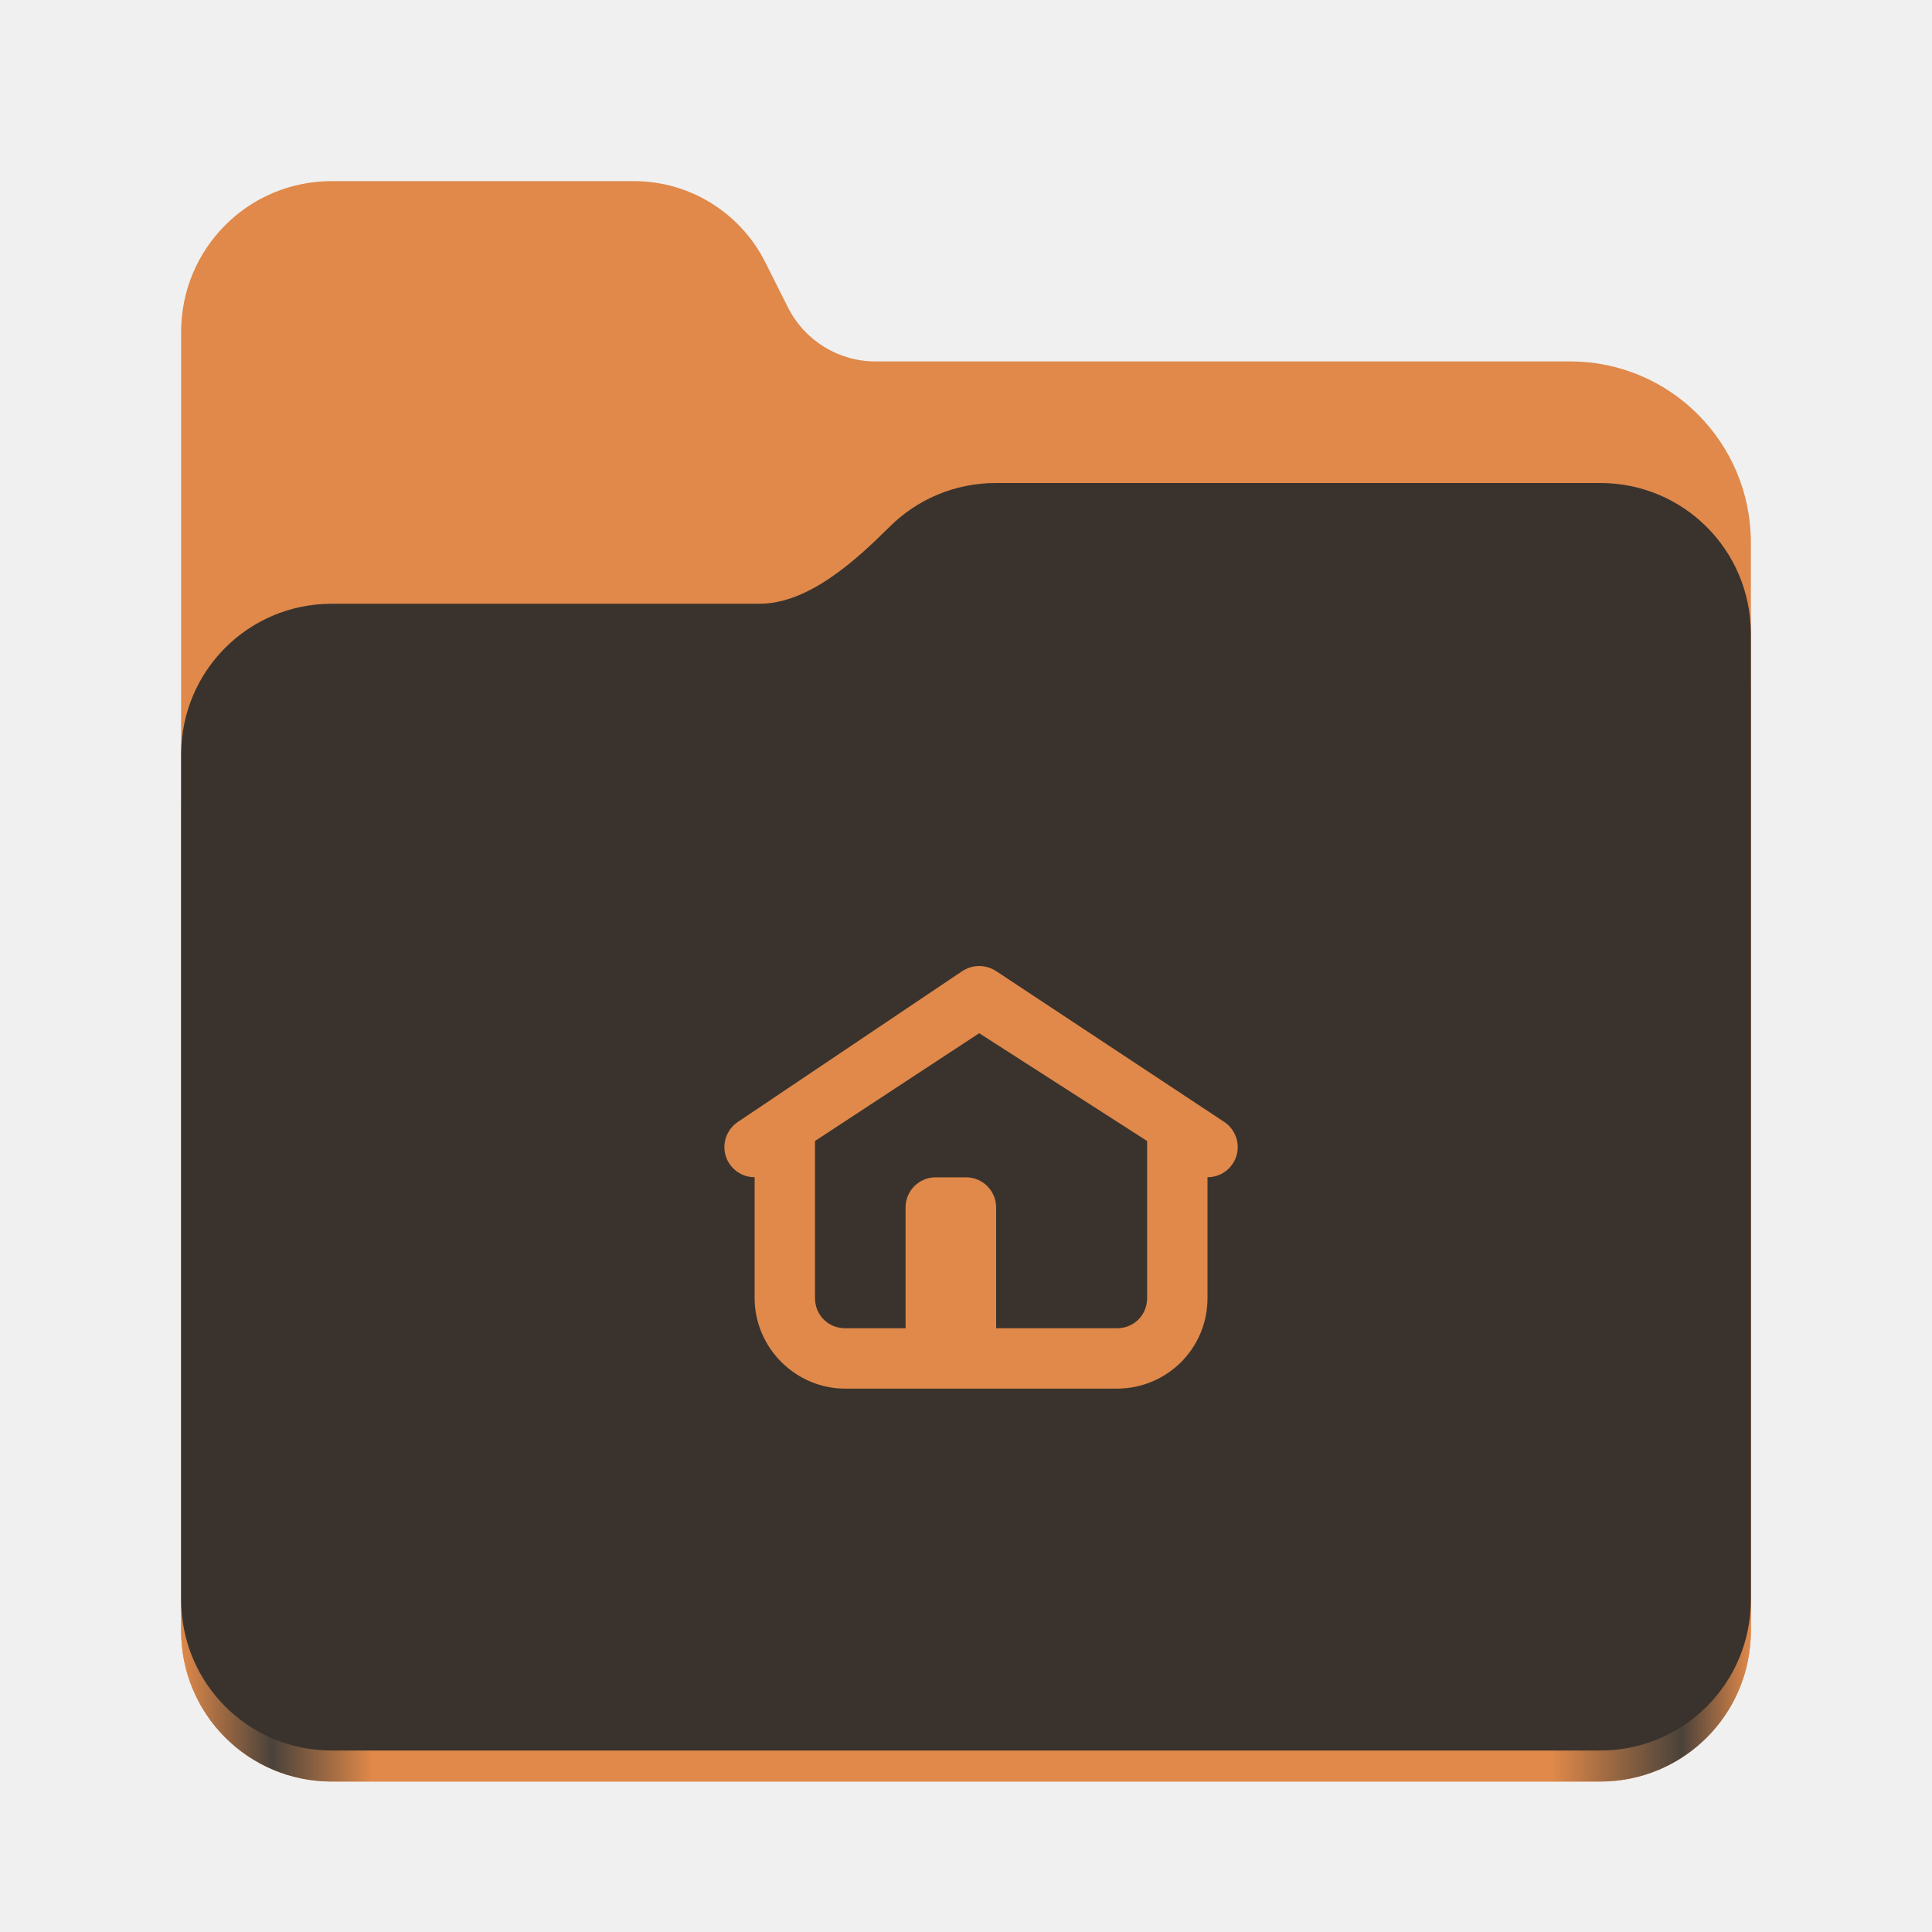
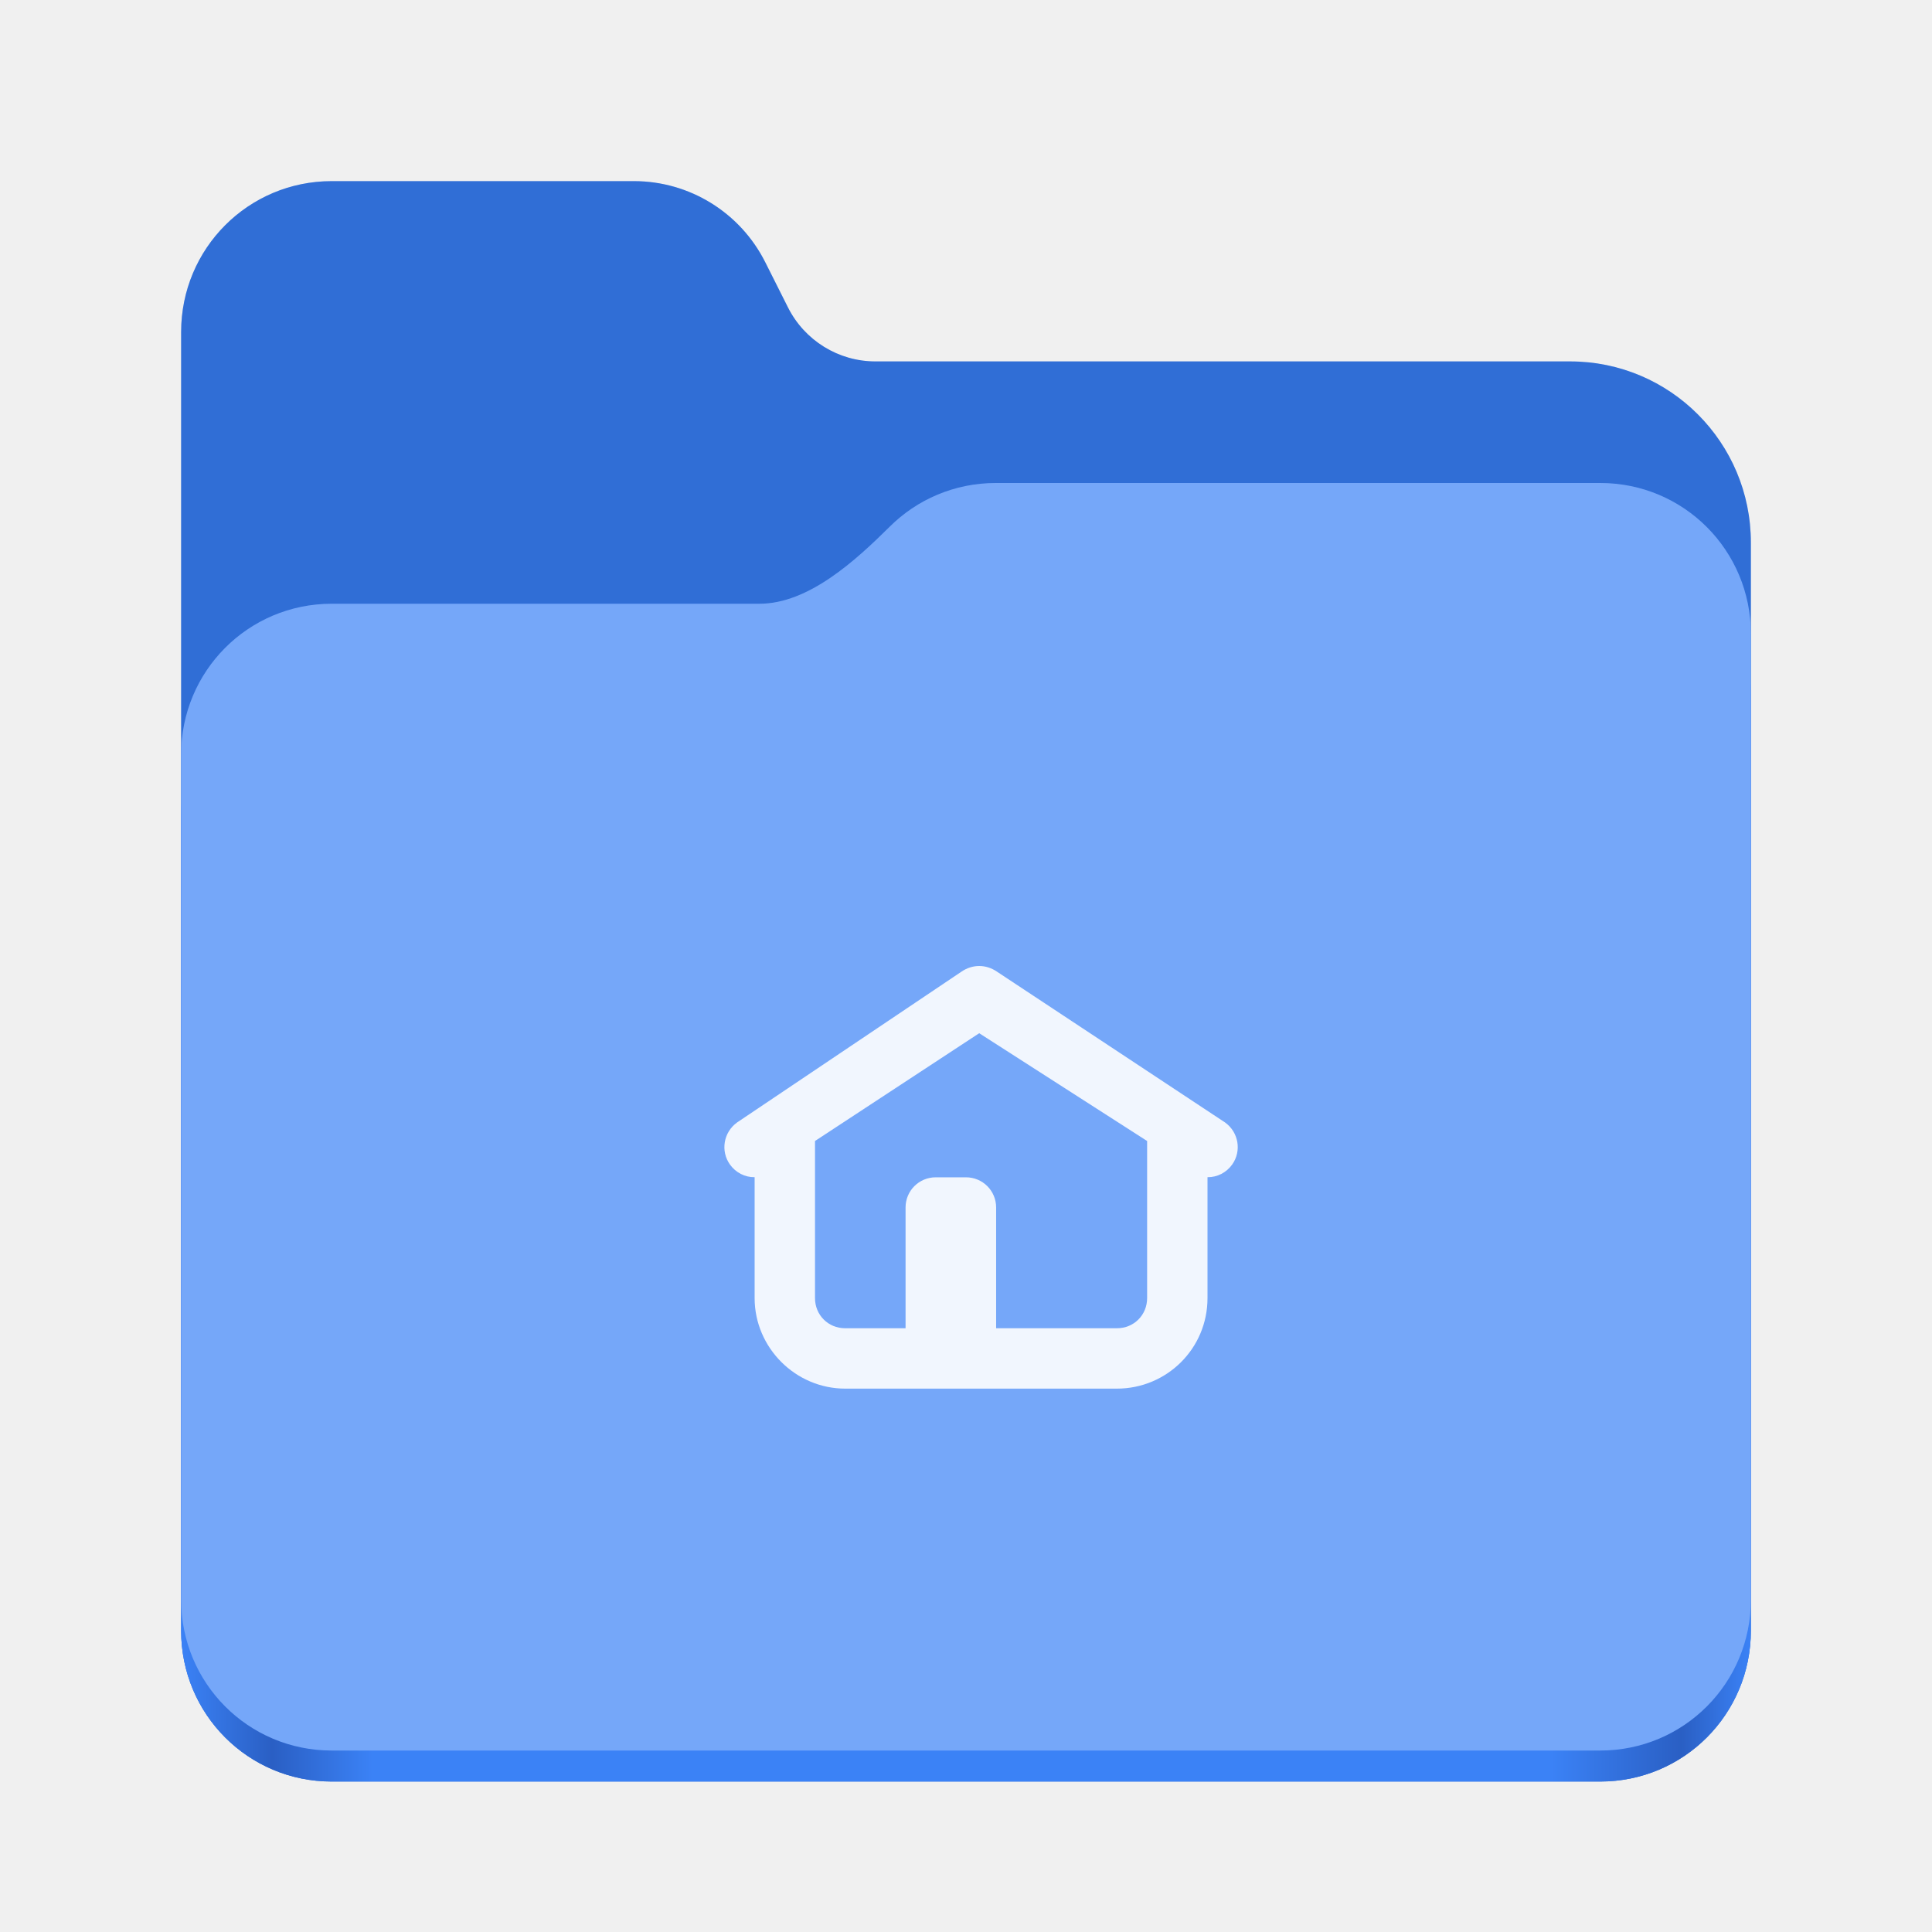
<svg xmlns="http://www.w3.org/2000/svg" width="128px" height="128px" viewBox="0 0 128 128">
  <linearGradient id="a" x1="2689.252" x2="2918.07" y1="-1106.803" y2="-1106.803" gradientTransform="matrix(0.45451 0 0 0.455522 -1210.292 616.1726)" gradientUnits="userSpaceOnUse">
-     <stop offset="0" stop-color="#E0894A" />
-     <stop offset="0.058" stop-color="#4A423A" />
-     <stop offset="0.122" stop-color="#E0894A" />
-     <stop offset="0.873" stop-color="#E0894A" />
-     <stop offset="0.956" stop-color="#4A423A" />
-     <stop offset="1" stop-color="#E0894A" />
+     <stop offset="0" stop-color="#3B82F6" />
+     <stop offset="0.058" stop-color="#2A5FC4" />
+     <stop offset="0.122" stop-color="#3B82F6" />
+     <stop offset="0.873" stop-color="#3B82F6" />
+     <stop offset="0.956" stop-color="#2A5FC4" />
+     <stop offset="1" stop-color="#3B82F6" />
  </linearGradient>
-   <path fill="#E0894A" d="M21.977 12C16.449 12 12 16.461 12 22v86.031c0 5.543 4.449 10 9.977 10h84.043c5.531 0 9.98-4.457 9.98-10V35.945c0-6.629-5.359-12-11.973-12H58c-2.453 0-4.695-1.387-5.797-3.582l-1.504-2.992C49.043 14.078 45.68 12 42 12zm0 0" />
+   <path fill="#3B82F6" d="M21.977 12C16.449 12 12 16.461 12 22v86.031c0 5.543 4.449 10 9.977 10h84.043c5.531 0 9.98-4.457 9.98-10V35.945c0-6.629-5.359-12-11.973-12H58c-2.453 0-4.695-1.387-5.797-3.582l-1.504-2.992C49.043 14.078 45.68 12 42 12zm0 0" />
+   <path fill="#0B2A66" fill-opacity=".22" d="M21.977 12C16.449 12 12 16.461 12 22v86.031c0 5.543 4.449 10 9.977 10h84.043c5.531 0 9.98-4.457 9.98-10V35.945c0-6.629-5.359-12-11.973-12H58c-2.453 0-4.695-1.387-5.797-3.582l-1.504-2.992C49.043 14.078 45.68 12 42 12zm0 0" />
  <path fill="url(#a)" d="M65.977 36c-2.746 0-5.227 1.102-7.027 2.891C56.676 41.145 53.566 44 50.316 44H21.977C16.449 44 12 48.461 12 54v54.031c0 5.543 4.449 10 9.977 10h84.043c5.531 0 9.98-4.457 9.98-10V46c0-5.539-4.449-10-9.98-10zm0 0" />
-   <path fill="#3A332D" d="M65.977 32c-2.746 0-5.227 1.102-7.027 2.891C56.676 37.145 53.566 40 50.316 40H21.977C16.449 40 12 44.461 12 50v55.977c0 5.539 4.449 10 9.977 10h84.043c5.531 0 9.98-4.461 9.98-10V42c0-5.539-4.449-10-9.98-10zm0 0" />
-   <path fill="#E0894A" d="M64.875 64c-.414 0-.82.133-1.164.367l-14.879 10c-.898.648-1.109 1.891-.469 2.789.383.531.984.844 1.633.836V86c0 3.289 2.711 6 6 6H74c3.289 0 6-2.641 6-6v-8.008c.648.008 1.25-.305 1.633-.836.641-.898.43-2.141-.469-2.789l-15.125-10C65.695 64.133 65.289 64 64.875 64m0 4.453L76 75.594V86c0 1.125-.875 2-2 2h-8.004v-8c0-1.109-.891-2-2-2h-2c-1.109 0-2 .891-2 2v8h-4c-1.125 0-2-.875-2-2V75.594zm0 0" />
+   <path fill="#3B82F6" d="M65.977 32c-2.746 0-5.227 1.102-7.027 2.891C56.676 37.145 53.566 40 50.316 40H21.977C16.449 40 12 44.461 12 50v55.977c0 5.539 4.449 10 9.977 10h84.043c5.531 0 9.98-4.461 9.98-10V42c0-5.539-4.449-10-9.98-10zm0 0" />
+   <path fill="#FFFFFF" fill-opacity=".30" d="M65.977 32c-2.746 0-5.227 1.102-7.027 2.891C56.676 37.145 53.566 40 50.316 40H21.977C16.449 40 12 44.461 12 50v55.977c0 5.539 4.449 10 9.977 10h84.043c5.531 0 9.98-4.461 9.98-10V42c0-5.539-4.449-10-9.98-10zm0 0" />
+   <path fill="#FFFFFF" fill-opacity=".9" d="M64.875 64c-.414 0-.82.133-1.164.367l-14.879 10c-.898.648-1.109 1.891-.469 2.789.383.531.984.844 1.633.836V86c0 3.289 2.711 6 6 6H74c3.289 0 6-2.641 6-6v-8.008c.648.008 1.25-.305 1.633-.836.641-.898.43-2.141-.469-2.789l-15.125-10C65.695 64.133 65.289 64 64.875 64m0 4.453L76 75.594V86c0 1.125-.875 2-2 2h-8.004v-8c0-1.109-.891-2-2-2h-2c-1.109 0-2 .891-2 2v8h-4c-1.125 0-2-.875-2-2V75.594zm0 0" />
</svg>
